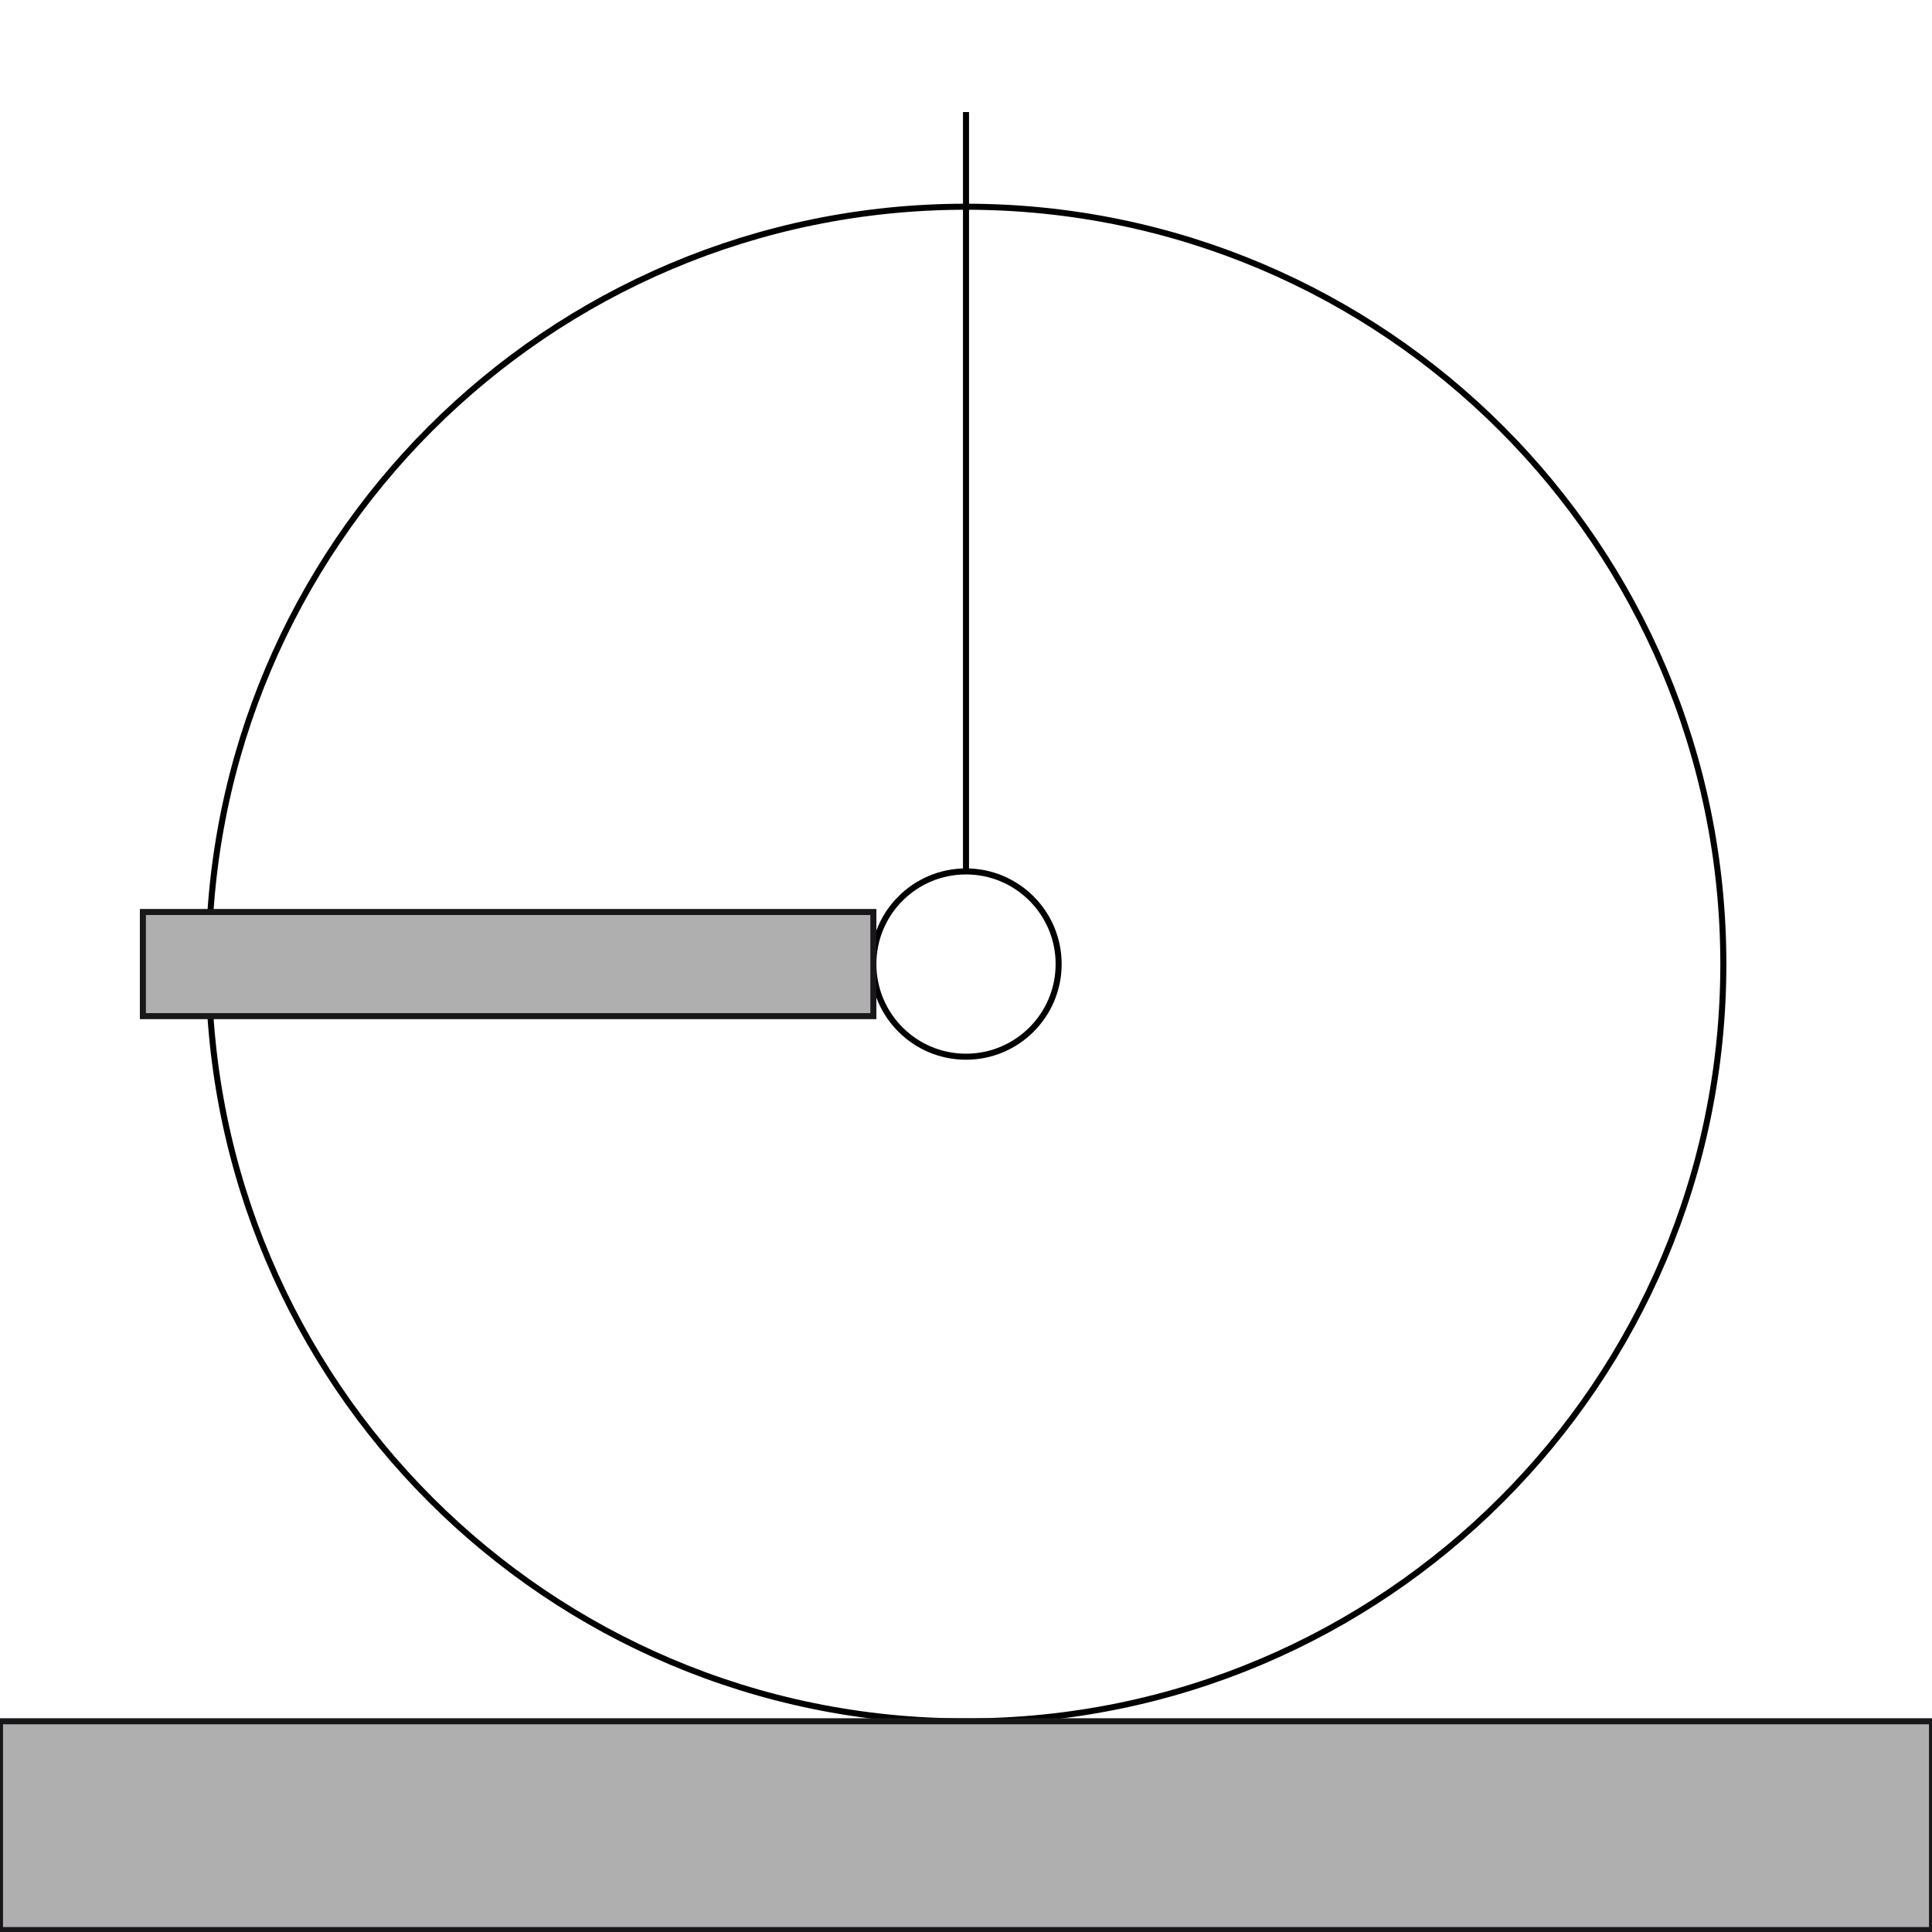
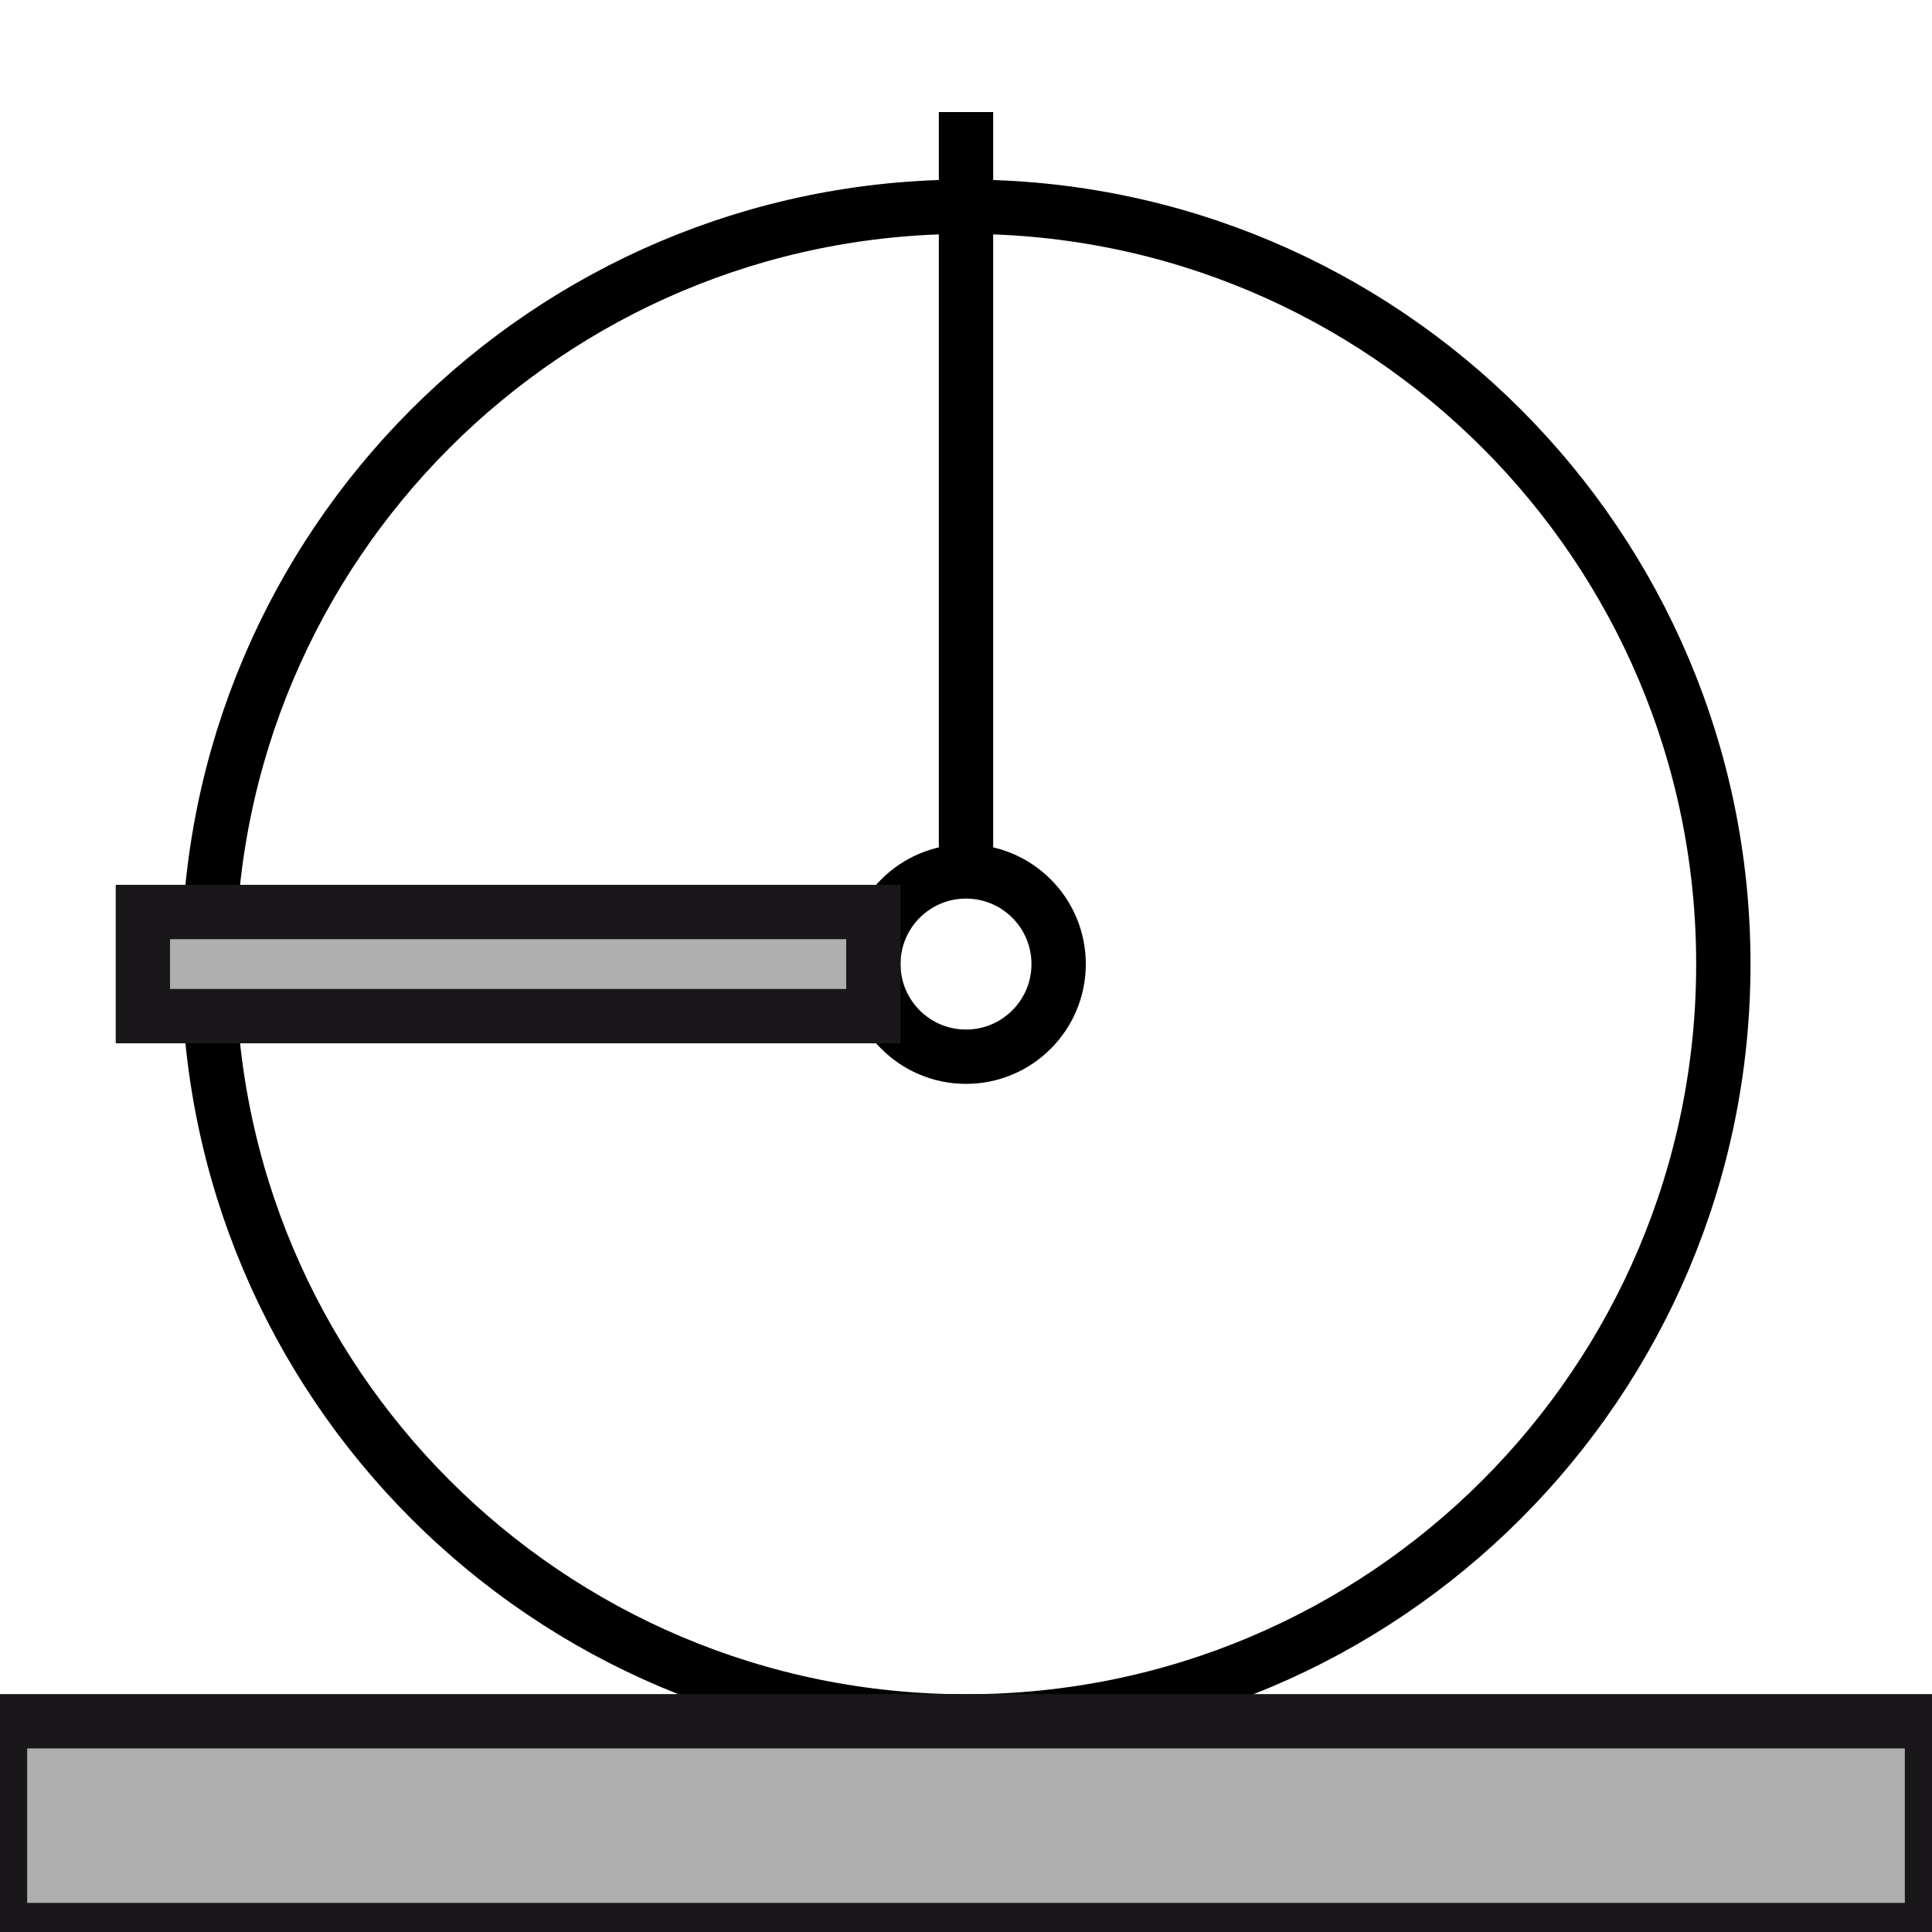
<svg xmlns="http://www.w3.org/2000/svg" version="1.1" id="Calque_1" x="0px" y="0px" width="40px" height="40px" viewBox="0 0 40 40" enable-background="new 0 0 40 40" xml:space="preserve">
  <g>
-     <path fill="none" stroke="#000000" stroke-width="0.125" d="M8.24,17.804" />
-     <line fill="none" stroke="#000000" stroke-width="0.125" x1="20" y1="18.043" x2="20" y2="2.32" />
+     <line fill="none" stroke="#000000" stroke-width="1.125" x1="20" y1="18.043" x2="20" y2="2.32" />
  </g>
-   <circle fill="none" stroke="#000000" stroke-width="0.125" cx="20" cy="19.96" r="1.918" />
-   <circle fill="none" stroke="#000000" stroke-width="0.125" cx="20" cy="19.96" r="15.68" />
-   <rect x="2.958" y="18.882" fill="#AFAFAF" stroke="#1A171B" stroke-width="0.125" width="15.124" height="2.156" />
-   <rect y="35.637" fill="#AFAFAF" stroke="#1A171B" stroke-width="0.125" width="40" height="4.323" />
+   <circle fill="none" stroke="#000000" stroke-width="1.125" cx="20" cy="19.96" r="1.918" />
+   <circle fill="none" stroke="#000000" stroke-width="1.125" cx="20" cy="19.96" r="15.68" />
+   <rect x="2.958" y="18.882" fill="#AFAFAF" stroke="#1A171B" stroke-width="1.125" width="15.124" height="2.156" />
+   <rect x="0" y="35.637" fill="#AFAFAF" stroke="#1A171B" stroke-width="1.125" width="40" height="4.323" />
</svg>
